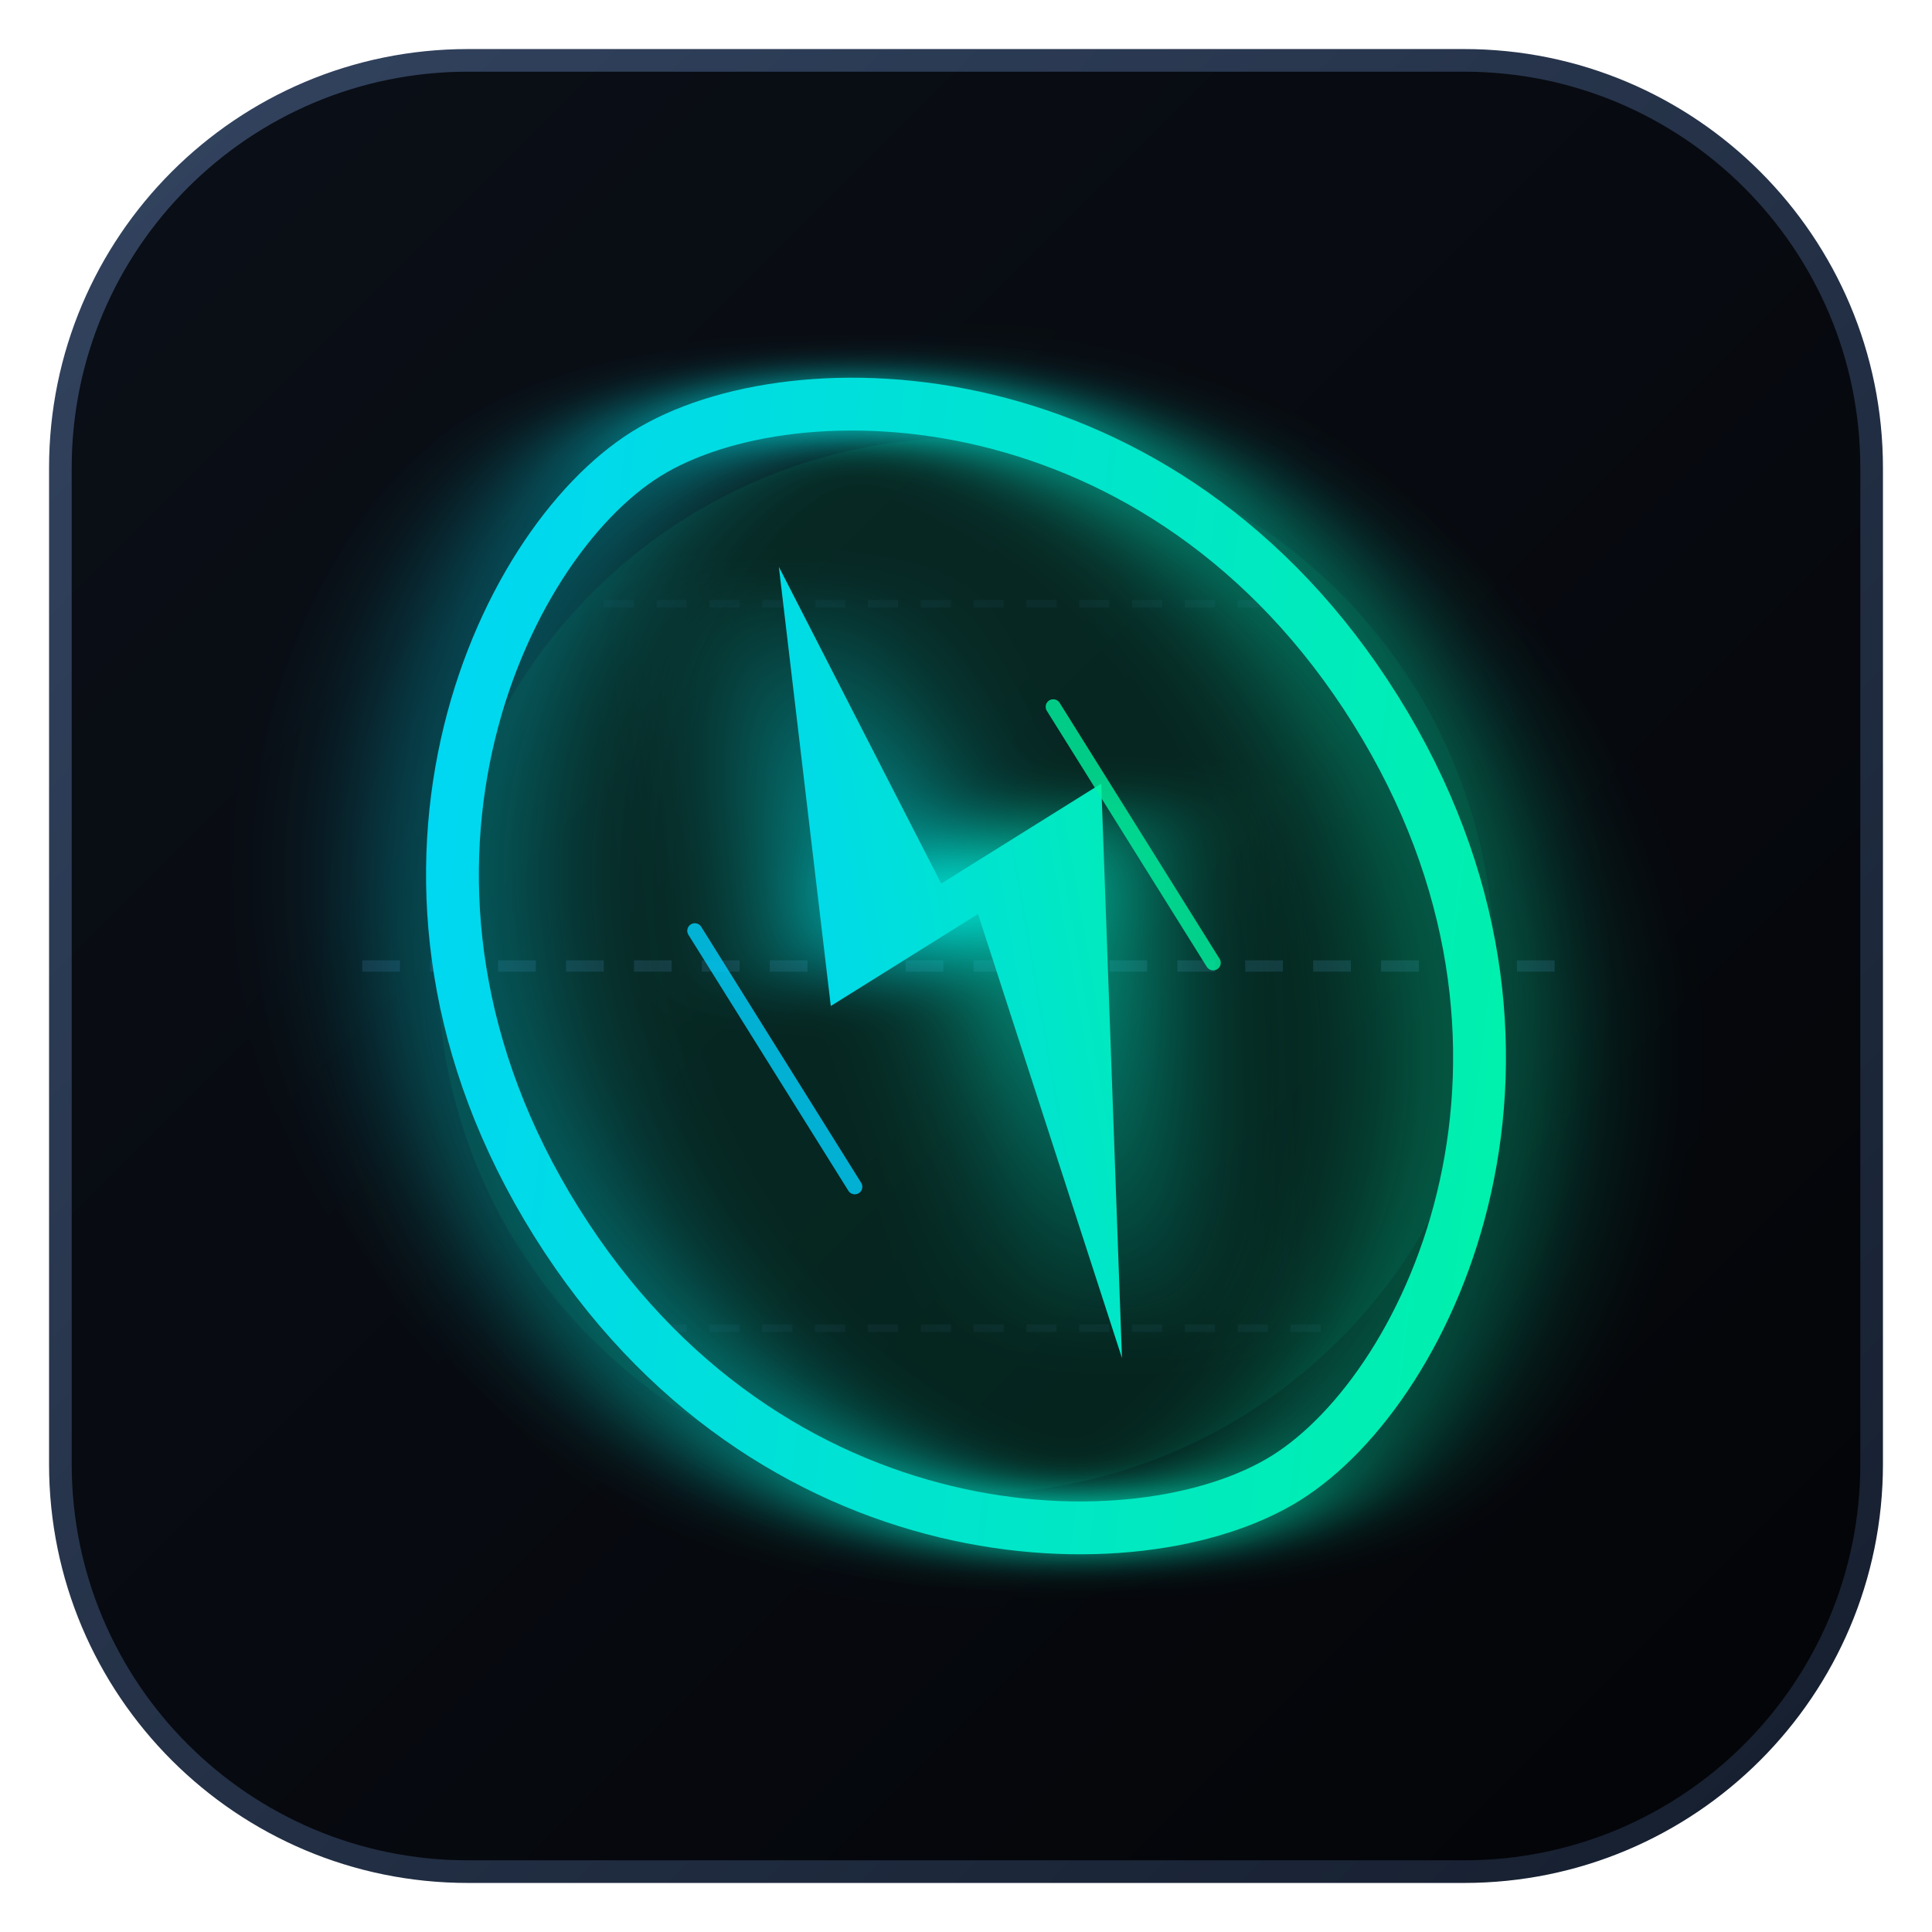
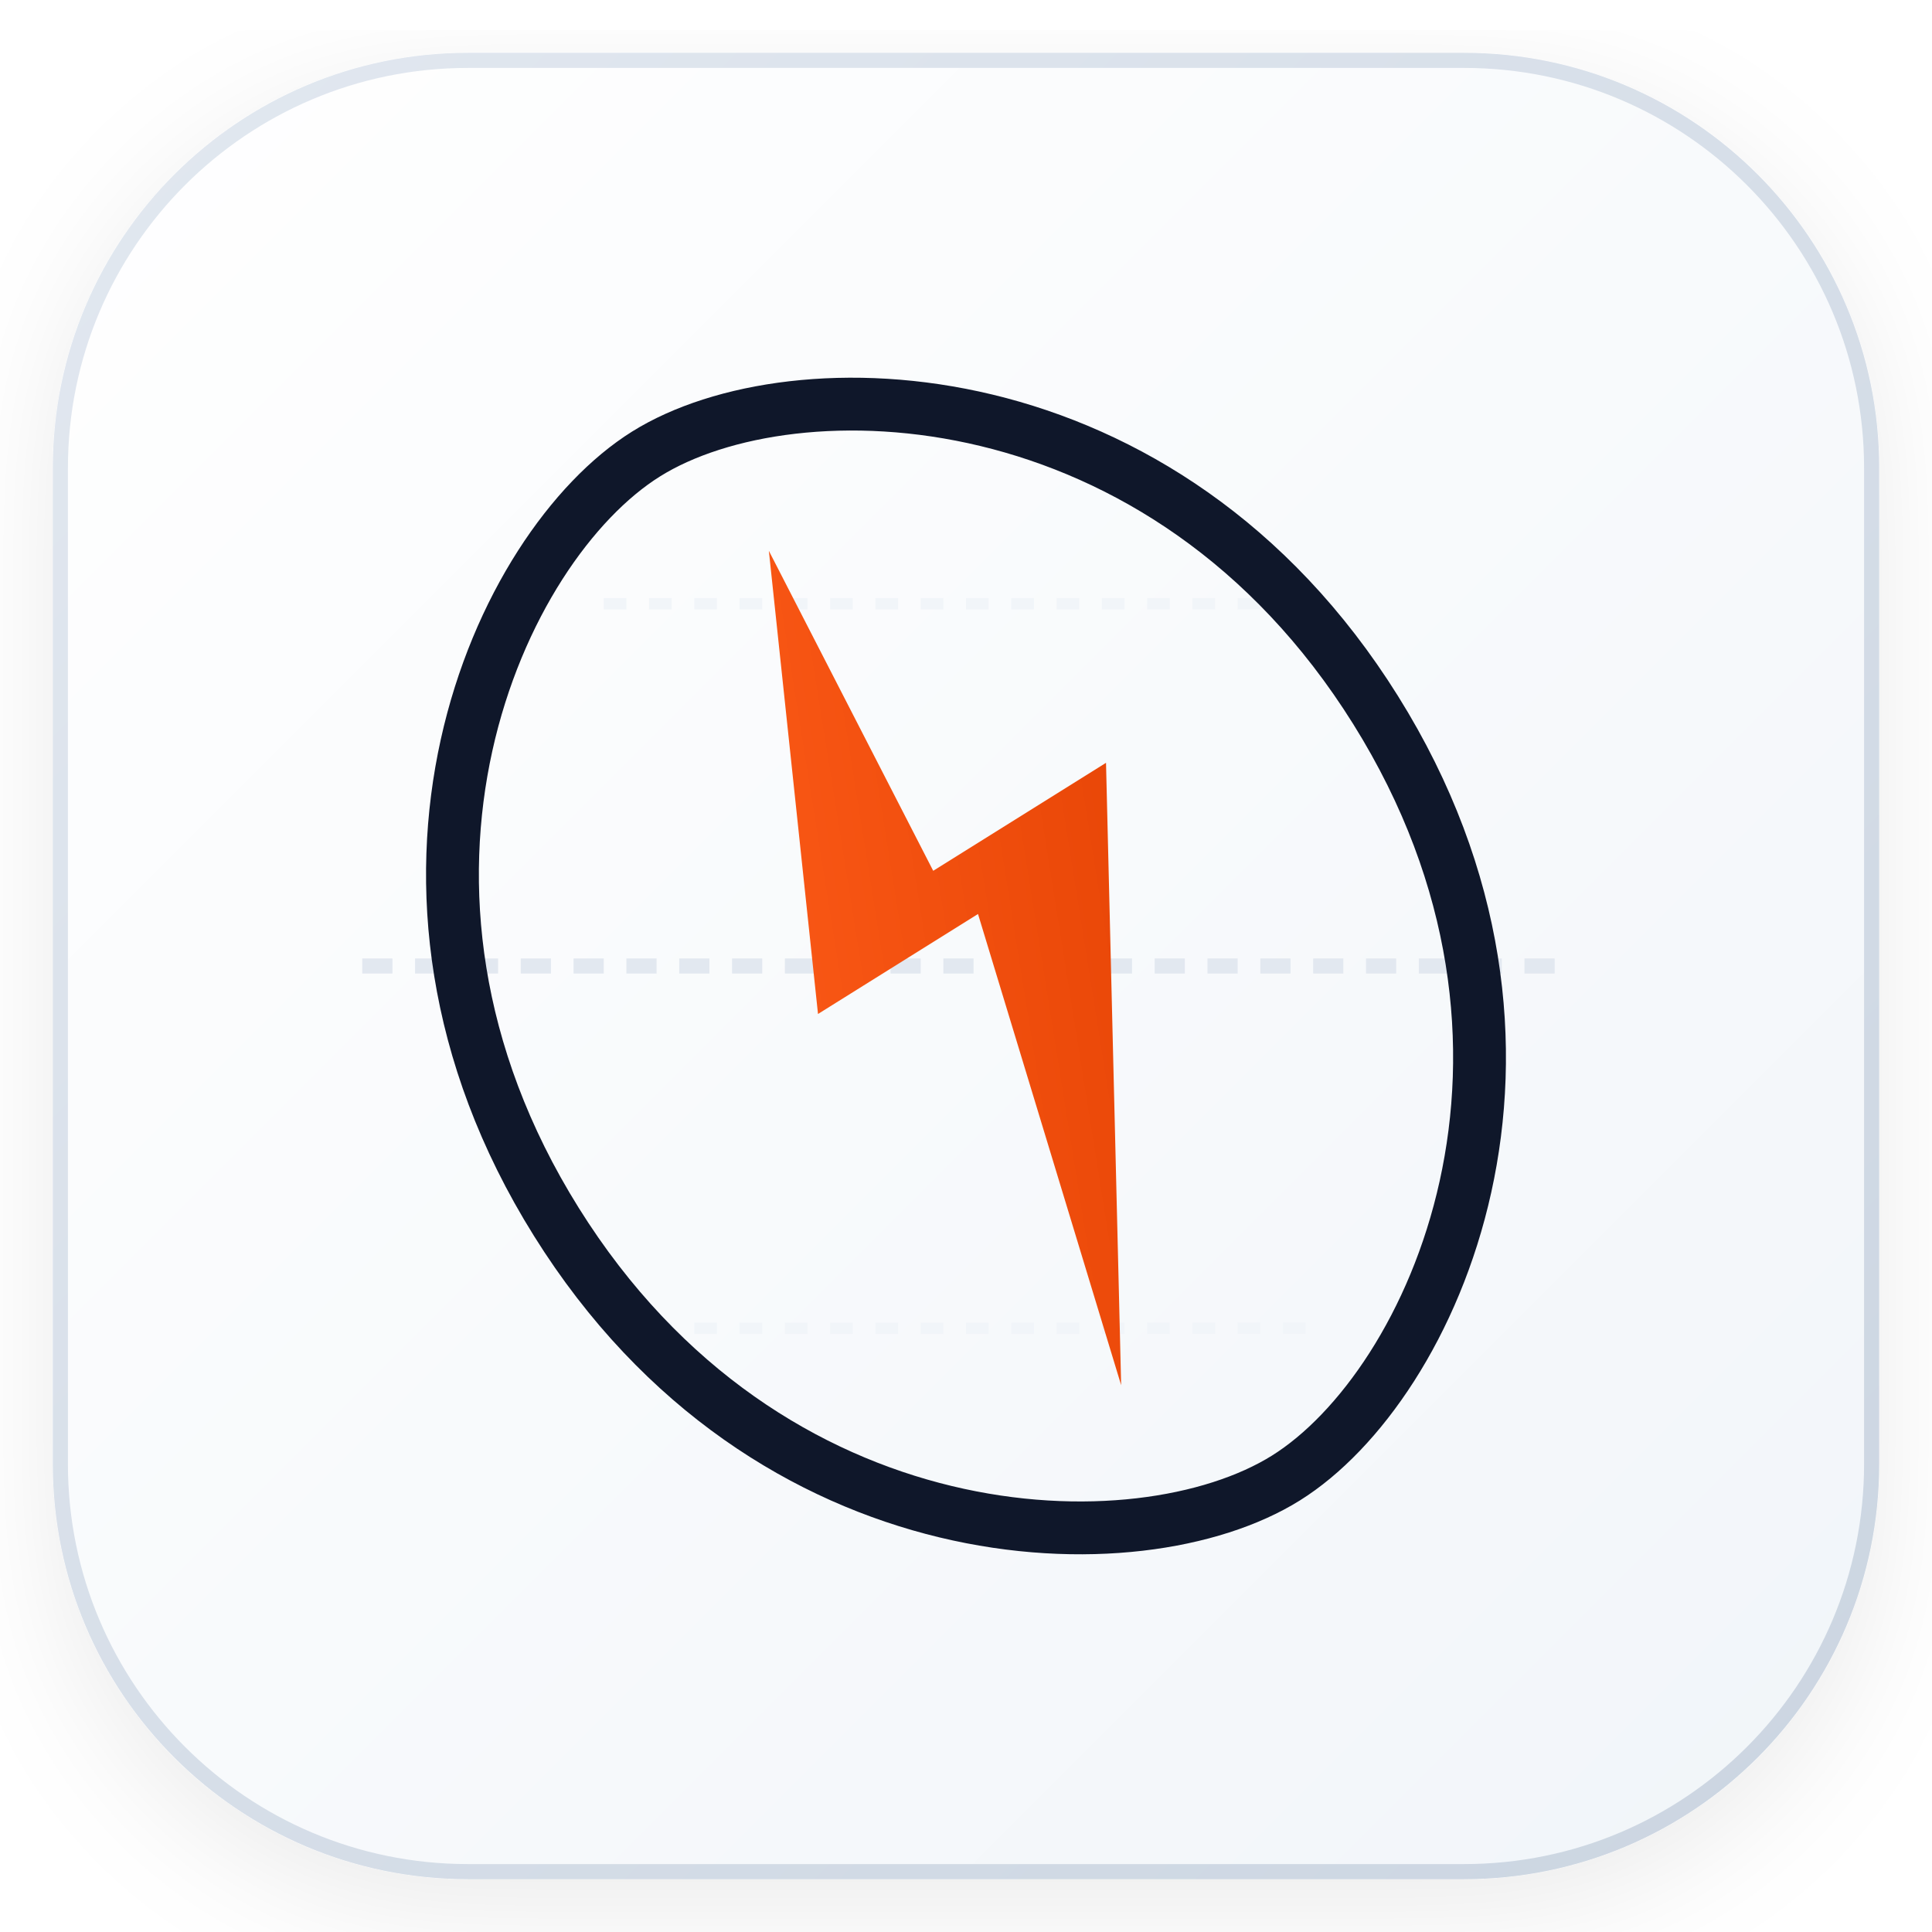
<svg xmlns="http://www.w3.org/2000/svg" viewBox="0 0 512 512" width="512" height="512">
  <defs>
    <linearGradient id="bgGrad" x1="0%" y1="0%" x2="100%" y2="100%">
-       <stop offset="0%" stop-color="#0B0F17" />
-       <stop offset="50%" stop-color="#070A10" />
-       <stop offset="100%" stop-color="#030407" />
+       <stop offset="0%" stop-color="#FFFFFF" />
+       <stop offset="100%" stop-color="#F1F5F9" />
    </linearGradient>
-     <linearGradient id="edgeGlow" x1="0%" y1="0%" x2="100%" y2="100%">
-       <stop offset="0%" stop-color="#00D2FF" />
-       <stop offset="100%" stop-color="#00F5A0" />
+     <linearGradient id="orangeGrad" x1="0%" y1="0%" x2="100%" y2="100%">
+       <stop offset="0%" stop-color="#FF5D1A" />
+       <stop offset="100%" stop-color="#E03E00" />
+     </linearGradient>
+     <linearGradient id="racingGrad" x1="0%" y1="0%" x2="100%" y2="100%">
+       <stop offset="0%" stop-color="#059669" />
+       <stop offset="100%" stop-color="#047857" />
    </linearGradient>
    <linearGradient id="borderGrad" x1="0%" y1="0%" x2="100%" y2="100%">
-       <stop offset="0%" stop-color="#334460" />
-       <stop offset="100%" stop-color="#151E2E" />
+       <stop offset="0%" stop-color="#E2E8F0" />
+       <stop offset="100%" stop-color="#CBD5E1" />
    </linearGradient>
-     <filter id="glow" x="-20%" y="-20%" width="140%" height="140%">
-       <feGaussianBlur stdDeviation="16" result="blur" />
-       <feComposite in="SourceGraphic" in2="blur" operator="over" />
+     <filter id="softShadow" x="-10%" y="-10%" width="120%" height="120%">
+       <feDropShadow dx="0" dy="8" stdDeviation="16" flood-color="#0F172A" flood-opacity="0.08" />
    </filter>
  </defs>
-   <rect x="16" y="16" width="480" height="480" rx="108" fill="url(#bgGrad)" stroke="url(#borderGrad)" stroke-width="6" />
-   <line x1="96" y1="256" x2="416" y2="256" stroke="#222F46" stroke-width="3" stroke-dasharray="10 8" opacity="0.6" />
-   <line x1="160" y1="160" x2="352" y2="160" stroke="#151E2E" stroke-width="2" stroke-dasharray="8 6" opacity="0.4" />
-   <line x1="160" y1="352" x2="352" y2="352" stroke="#151E2E" stroke-width="2" stroke-dasharray="8 6" opacity="0.4" />
-   <circle cx="256" cy="256" r="140" fill="#00F5A0" opacity="0.12" filter="url(#glow)" />
+   <rect x="16" y="16" width="480" height="480" rx="108" fill="url(#bgGrad)" stroke="url(#borderGrad)" stroke-width="4" filter="url(#softShadow)" />
+   <line x1="96" y1="256" x2="416" y2="256" stroke="#E2E8F0" stroke-width="4" stroke-dasharray="8 6" />
+   <line x1="160" y1="160" x2="352" y2="160" stroke="#F1F5F9" stroke-width="3" stroke-dasharray="6 6" />
+   <line x1="160" y1="352" x2="352" y2="352" stroke="#F1F5F9" stroke-width="3" stroke-dasharray="6 6" />
  <g transform="rotate(-32 256 256)">
-     <path d="M 128 256 C 128 150, 210 96, 256 96 C 302 96, 384 150, 384 256 C 384 362, 302 416, 256 416 C 210 416, 128 362, 128 256 Z" fill="none" stroke="url(#edgeGlow)" stroke-width="14" filter="url(#glow)" />
-     <polygon points="270,140 220,246 266,246 236,366 312,234 262,234" fill="url(#edgeGlow)" filter="url(#glow)" />
-     <line x1="200" y1="210" x2="200" y2="290" stroke="#00D2FF" stroke-width="4" stroke-linecap="round" opacity="0.8" />
-     <line x1="312" y1="210" x2="312" y2="290" stroke="#00F5A0" stroke-width="4" stroke-linecap="round" opacity="0.8" />
+     <path d="M 128 256 C 128 150, 210 96, 256 96 C 302 96, 384 150, 384 256 C 384 362, 302 416, 256 416 C 210 416, 128 362, 128 256 Z" fill="none" stroke="#0F172A" stroke-width="14" />
+     <polygon points="270,135 216,246 266,246 232,372 316,230 262,230" fill="url(#orangeGrad)" />
+     <line x1="195" y1="210" x2="195" y2="290" stroke="url(#racingGrad)" stroke-width="5" stroke-linecap="round" />
+     <line x1="317" y1="210" x2="317" y2="290" stroke="url(#racingGrad)" stroke-width="5" stroke-linecap="round" />
  </g>
</svg>
